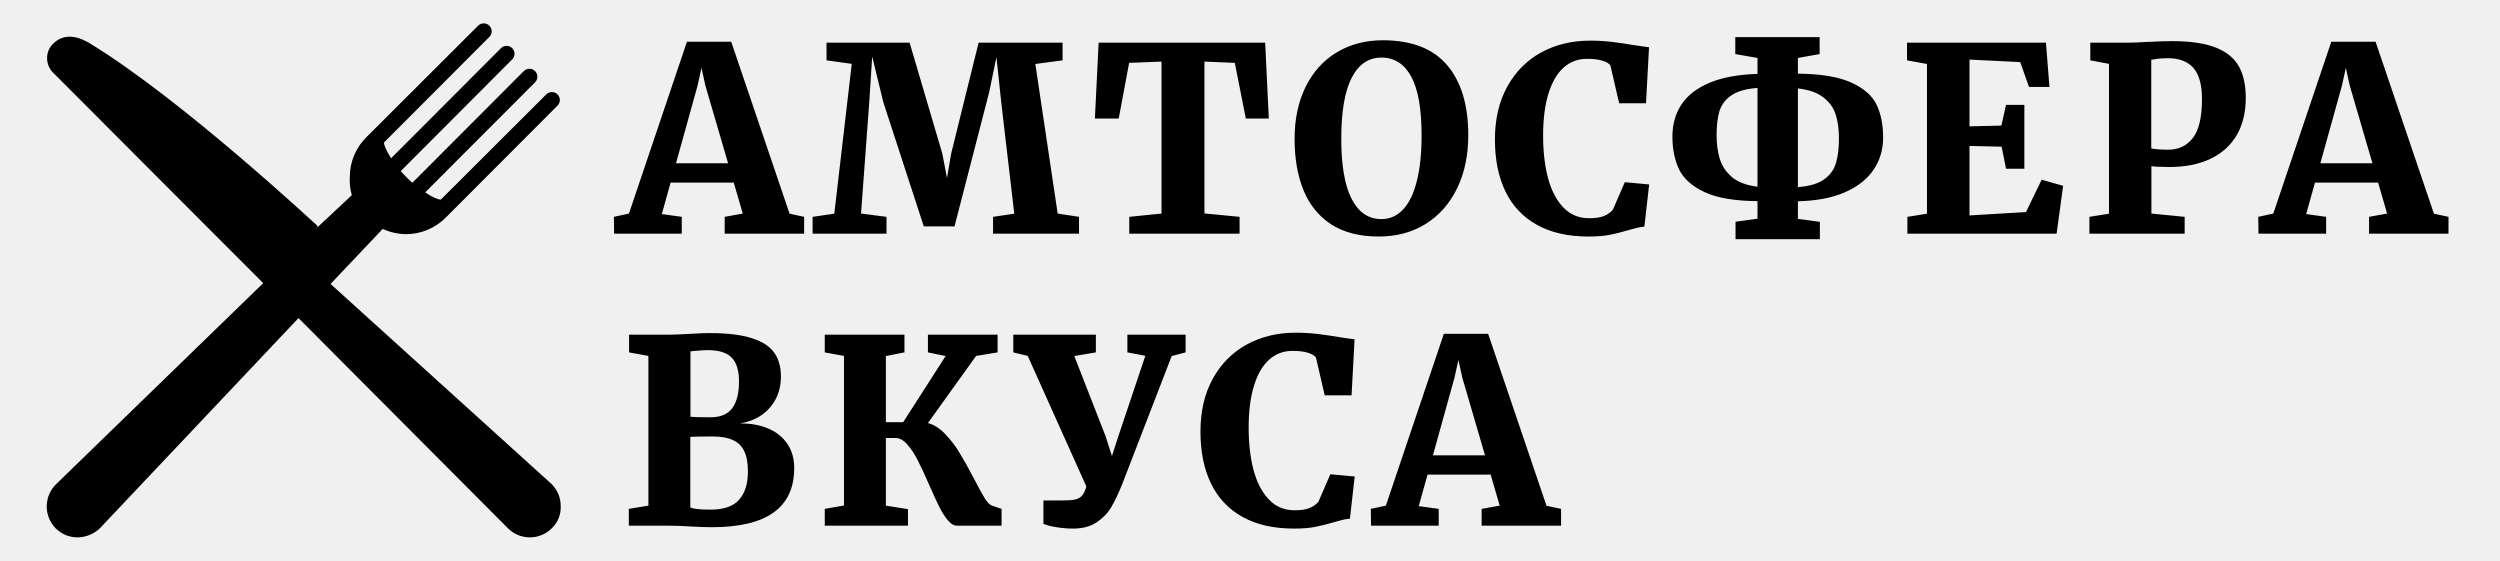
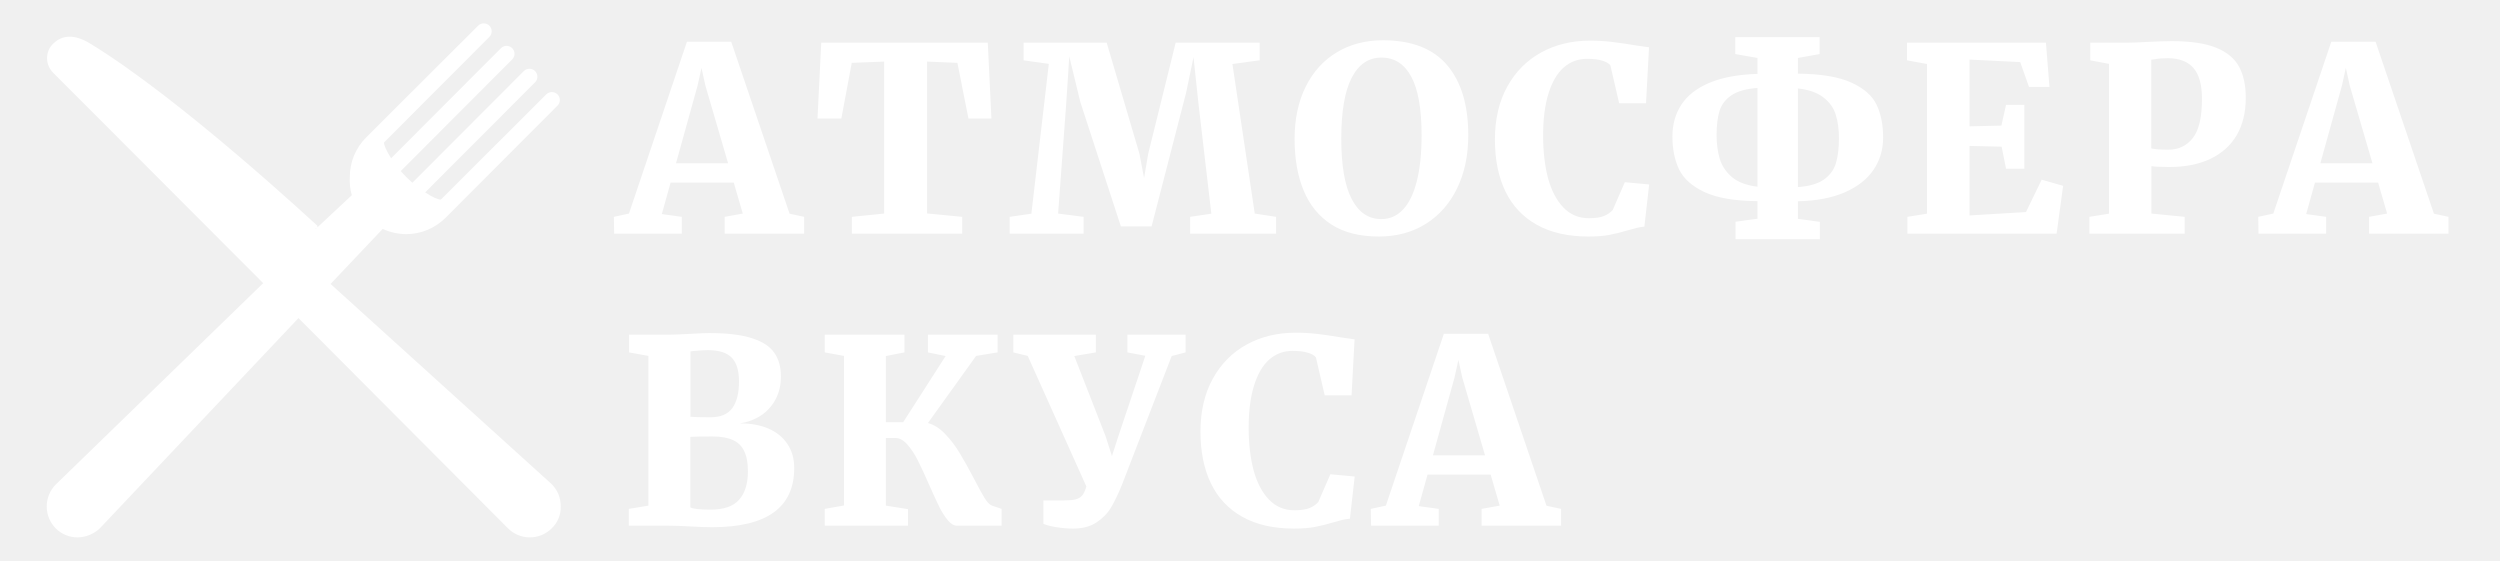
- <svg xmlns="http://www.w3.org/2000/svg" viewBox="0 0 214 48">
-   <path d="M47.997 43.319C47.999 42.967 47.93 42.618 47.795 42.293C47.659 41.968 47.459 41.674 47.208 41.428L28.296 24.306L32.758 19.596C33.383 19.882 34.061 20.034 34.749 20.043C35.38 20.045 36.006 19.921 36.589 19.679C37.172 19.437 37.702 19.082 38.147 18.634L47.722 9.042C47.85 8.914 47.922 8.741 47.922 8.561C47.922 8.38 47.851 8.207 47.723 8.08C47.596 7.952 47.423 7.88 47.242 7.88C47.062 7.88 46.889 7.951 46.761 8.079L37.735 17.087C37.529 17.087 37.048 16.915 36.396 16.468L45.8 7.047C45.928 6.92 46 6.747 46 6.567C46 6.386 45.928 6.213 45.801 6.085C45.674 5.958 45.501 5.886 45.32 5.886C45.14 5.886 44.967 5.957 44.839 6.085L35.298 15.644C34.943 15.335 34.611 15.001 34.302 14.646L43.844 5.087C43.971 4.959 44.043 4.786 44.043 4.606C44.044 4.426 43.972 4.253 43.844 4.125C43.717 3.997 43.544 3.925 43.364 3.925C43.183 3.925 43.01 3.997 42.883 4.124L33.48 13.545C33.034 12.857 32.862 12.376 32.862 12.204L41.888 3.162C42.016 3.034 42.088 2.861 42.088 2.681C42.088 2.5 42.017 2.327 41.889 2.2C41.762 2.072 41.589 2 41.408 2C41.228 2 41.055 2.071 40.927 2.199L31.832 11.276L31.351 11.757C30.902 12.202 30.547 12.733 30.305 13.317C30.064 13.902 29.941 14.528 29.944 15.161C29.912 15.682 29.97 16.206 30.115 16.708L27.16 19.47C27.162 19.466 27.163 19.462 27.163 19.458C27.163 19.424 27.198 19.424 27.163 19.389V19.355C27.16 19.329 27.148 19.305 27.129 19.286C26.992 19.183 15.46 8.422 7.634 3.677C6.055 2.748 5.094 3.196 4.545 3.746C4.379 3.906 4.248 4.099 4.159 4.312C4.071 4.525 4.027 4.753 4.03 4.984C4.03 5.214 4.076 5.442 4.164 5.654C4.252 5.866 4.382 6.059 4.545 6.222L22.53 24.237L4.785 41.462C4.536 41.71 4.339 42.005 4.204 42.329C4.069 42.654 4 43.002 4 43.353C4 43.704 4.069 44.052 4.204 44.377C4.339 44.701 4.536 44.996 4.785 45.244C5.279 45.731 5.945 46.003 6.639 46C7.357 45.991 8.044 45.708 8.561 45.209L25.55 27.228L43.468 45.209C43.714 45.46 44.008 45.659 44.332 45.794C44.656 45.93 45.004 46 45.355 46C45.707 46 46.054 45.93 46.379 45.794C46.703 45.659 46.997 45.46 47.243 45.209C47.496 44.966 47.694 44.672 47.824 44.345C47.954 44.019 48.013 43.669 47.997 43.319ZM27.027 19.527H27.1L27.027 19.596V19.527Z" />
-   <path d="M53.838 18.281L58.801 3.575H62.593L67.588 18.292L68.834 18.561V20H62.034V18.561L63.581 18.281L62.808 15.628H57.404L56.652 18.324L58.36 18.561V20H52.57L52.549 18.561L53.838 18.281ZM62.324 13.974L60.38 7.324L60.047 5.81L59.714 7.324L57.866 13.974H62.324ZM71.416 18.292L72.91 5.466L70.75 5.165V3.65H77.862L80.665 13.157L81.063 15.241L81.417 13.157L83.77 3.65H90.956V5.165L88.625 5.477L90.537 18.281L92.364 18.561V20H85.005V18.561L86.821 18.292L85.714 8.828L85.295 4.896L84.662 7.937L81.707 19.377H79.076L75.606 8.731L74.66 4.832L74.403 8.817L73.704 18.281L75.885 18.561V20H69.558V18.561L71.416 18.292ZM99.426 18.281V5.272L96.654 5.38L95.763 10.149H93.722L94.044 3.65H108.299L108.61 10.149H106.644L105.699 5.38L103.099 5.272V18.27L106.107 18.561V20H96.665V18.561L99.426 18.281ZM110.817 11.89C110.817 10.192 111.132 8.706 111.762 7.432C112.392 6.157 113.277 5.176 114.415 4.488C115.561 3.794 116.886 3.446 118.39 3.446C120.861 3.453 122.694 4.17 123.89 5.595C125.086 7.013 125.684 9.007 125.684 11.578C125.684 13.297 125.365 14.812 124.728 16.122C124.09 17.433 123.192 18.45 122.031 19.173C120.878 19.889 119.543 20.247 118.025 20.247C116.392 20.247 115.038 19.903 113.964 19.216C112.897 18.521 112.106 17.551 111.59 16.305C111.074 15.059 110.817 13.587 110.817 11.89ZM114.813 11.868C114.813 14.167 115.11 15.889 115.704 17.035C116.299 18.181 117.144 18.754 118.239 18.754C118.963 18.754 119.579 18.485 120.087 17.948C120.603 17.411 120.997 16.609 121.269 15.542C121.548 14.468 121.688 13.15 121.688 11.589C121.688 9.312 121.39 7.632 120.796 6.551C120.209 5.469 119.36 4.929 118.25 4.929C117.147 4.929 116.299 5.505 115.704 6.658C115.11 7.811 114.813 9.548 114.813 11.868ZM127.965 11.943C127.965 10.203 128.316 8.696 129.018 7.421C129.727 6.139 130.698 5.161 131.929 4.488C133.161 3.815 134.554 3.479 136.108 3.479C136.745 3.479 137.368 3.514 137.977 3.586C138.586 3.658 139.27 3.758 140.029 3.887C140.623 3.98 140.999 4.034 141.157 4.048L140.899 8.839H138.6L137.848 5.595C137.726 5.43 137.501 5.298 137.171 5.197C136.842 5.09 136.398 5.036 135.839 5.036C135.08 5.036 134.418 5.283 133.852 5.777C133.294 6.271 132.86 7.013 132.552 8.001C132.244 8.982 132.09 10.189 132.09 11.621C132.09 12.967 132.23 14.174 132.509 15.241C132.796 16.301 133.233 17.139 133.82 17.755C134.407 18.371 135.138 18.679 136.011 18.679C136.57 18.679 137.003 18.614 137.311 18.485C137.626 18.349 137.873 18.177 138.052 17.97L139.084 15.596L141.168 15.789L140.759 19.398C140.53 19.42 140.312 19.456 140.104 19.506C139.904 19.556 139.642 19.628 139.32 19.721C138.768 19.885 138.249 20.014 137.762 20.107C137.282 20.201 136.685 20.247 135.968 20.247C134.228 20.247 132.76 19.914 131.564 19.248C130.368 18.582 129.469 17.63 128.868 16.391C128.266 15.152 127.965 13.669 127.965 11.943ZM150.442 18.722V17.218C148.494 17.203 146.983 16.946 145.909 16.444C144.842 15.943 144.115 15.295 143.729 14.5C143.349 13.698 143.159 12.76 143.159 11.685C143.159 10.64 143.417 9.727 143.933 8.946C144.448 8.166 145.247 7.546 146.328 7.088C147.417 6.63 148.788 6.375 150.442 6.325V4.961L148.541 4.628V3.178H155.76V4.628L153.901 4.961V6.304C155.878 6.325 157.4 6.579 158.467 7.066C159.541 7.553 160.264 8.187 160.637 8.968C161.009 9.748 161.195 10.687 161.195 11.782C161.195 12.813 160.92 13.734 160.368 14.543C159.824 15.345 159.004 15.986 157.908 16.466C156.82 16.939 155.484 17.193 153.901 17.229V18.732L155.781 18.99V20.473H148.562V18.98L150.442 18.722ZM150.442 7.528C149.461 7.6 148.716 7.811 148.208 8.162C147.7 8.506 147.359 8.953 147.188 9.505C147.023 10.049 146.94 10.737 146.94 11.567C146.94 12.312 147.03 12.985 147.209 13.587C147.388 14.188 147.735 14.711 148.251 15.155C148.767 15.592 149.497 15.868 150.442 15.982V7.528ZM153.901 16.015C154.875 15.943 155.617 15.728 156.125 15.37C156.641 15.005 156.984 14.536 157.156 13.963C157.328 13.39 157.414 12.677 157.414 11.825C157.414 11.08 157.325 10.418 157.146 9.838C156.974 9.258 156.626 8.764 156.104 8.355C155.588 7.94 154.854 7.679 153.901 7.571V16.015ZM164.949 18.292V5.477L163.241 5.165V3.65H175.132L175.433 7.442H173.682L172.93 5.315L168.59 5.101V10.815L171.319 10.751L171.716 8.979H173.285V14.446H171.716L171.34 12.556L168.59 12.491V18.442L173.424 18.152L174.767 15.381L176.604 15.907L176.045 20H163.273V18.561L164.949 18.292ZM180.529 18.292V5.466L178.929 5.165V3.65H182.216C182.61 3.65 183.082 3.632 183.634 3.597C184.6 3.547 185.36 3.521 185.911 3.521C187.508 3.521 188.768 3.708 189.692 4.08C190.616 4.452 191.271 4.993 191.658 5.702C192.045 6.404 192.238 7.296 192.238 8.377C192.238 9.616 191.98 10.679 191.465 11.567C190.949 12.448 190.197 13.125 189.209 13.598C188.228 14.063 187.053 14.296 185.685 14.296C185.349 14.296 185.034 14.289 184.74 14.274C184.446 14.26 184.253 14.242 184.16 14.221V18.281L187.007 18.561V20H178.853V18.561L180.529 18.292ZM185.621 12.813C186.487 12.813 187.182 12.48 187.705 11.815C188.228 11.148 188.489 10.031 188.489 8.463C188.489 7.26 188.246 6.379 187.759 5.82C187.272 5.262 186.538 4.982 185.556 4.982C185.141 4.982 184.776 5.011 184.461 5.068C184.382 5.083 184.278 5.097 184.149 5.111V12.706C184.486 12.778 184.976 12.813 185.621 12.813ZM194.595 18.281L199.558 3.575H203.35L208.345 18.292L209.591 18.561V20H202.791V18.561L204.338 18.281L203.565 15.628H198.161L197.409 18.324L199.117 18.561V20H193.327L193.306 18.561L194.595 18.281ZM203.081 13.974L201.137 7.324L200.804 5.81L200.471 7.324L198.623 13.974H203.081ZM55.503 43.281V30.466L53.849 30.165V28.65H57.222C57.601 28.65 58.242 28.625 59.145 28.575C59.846 28.532 60.366 28.511 60.702 28.511C62.249 28.511 63.47 28.658 64.365 28.951C65.268 29.238 65.905 29.653 66.277 30.197C66.657 30.734 66.847 31.411 66.847 32.227C66.847 32.951 66.696 33.599 66.395 34.172C66.095 34.738 65.679 35.2 65.149 35.558C64.62 35.908 64.014 36.138 63.334 36.245C64.265 36.238 65.078 36.385 65.772 36.685C66.474 36.986 67.019 37.427 67.405 38.007C67.792 38.58 67.985 39.267 67.985 40.069C67.985 43.442 65.64 45.129 60.949 45.129C60.448 45.129 59.832 45.107 59.102 45.065C58.385 45.022 57.78 45 57.286 45H53.827V43.56L55.503 43.281ZM59.102 35.676C59.374 35.704 59.947 35.719 60.82 35.719C61.672 35.719 62.292 35.461 62.679 34.945C63.065 34.422 63.259 33.66 63.259 32.657C63.259 31.726 63.051 31.046 62.636 30.616C62.22 30.186 61.54 29.972 60.595 29.972C60.373 29.972 60.101 29.986 59.778 30.015C59.463 30.036 59.238 30.058 59.102 30.079V35.676ZM59.091 43.432C59.32 43.56 59.9 43.625 60.831 43.625C61.948 43.625 62.758 43.346 63.259 42.787C63.767 42.221 64.022 41.408 64.022 40.349C64.022 39.618 63.914 39.038 63.699 38.608C63.492 38.172 63.166 37.856 62.722 37.663C62.285 37.463 61.712 37.362 61.003 37.362C60.136 37.362 59.499 37.373 59.091 37.395V43.432ZM81.912 45C81.654 45 81.396 44.846 81.138 44.538C80.88 44.23 80.637 43.851 80.408 43.399C80.186 42.948 79.899 42.325 79.548 41.53C79.162 40.642 78.832 39.933 78.56 39.403C78.295 38.873 77.998 38.422 77.668 38.05C77.339 37.677 76.999 37.491 76.648 37.491H75.831V43.281L77.722 43.582V45H70.6V43.56L72.244 43.27V30.466L70.6 30.165V28.65H77.421V30.165L75.831 30.477V36.138H77.314L80.945 30.477L79.43 30.165V28.65H85.392V30.165L83.555 30.466L79.43 36.213C79.96 36.356 80.458 36.675 80.923 37.169C81.389 37.656 81.797 38.193 82.148 38.78C82.506 39.367 82.918 40.105 83.383 40.993C83.77 41.745 84.074 42.3 84.296 42.658C84.518 43.009 84.726 43.217 84.919 43.281L85.736 43.56V45H81.912ZM89.317 42.841H90.918C91.412 42.841 91.788 42.812 92.046 42.755C92.303 42.69 92.501 42.576 92.636 42.411C92.78 42.239 92.898 41.981 92.991 41.638L87.974 30.466L86.739 30.165V28.65H93.807V30.165L91.96 30.477L94.635 37.33L95.182 39.038L95.741 37.309L98.04 30.455L96.504 30.165V28.65H101.488V30.165L100.296 30.477L96.052 41.466C95.73 42.261 95.419 42.912 95.118 43.421C94.824 43.922 94.409 44.352 93.872 44.71C93.342 45.068 92.669 45.247 91.852 45.247C91.401 45.247 90.928 45.208 90.434 45.129C89.94 45.05 89.568 44.953 89.317 44.839V42.841ZM102.76 36.943C102.76 35.203 103.111 33.696 103.813 32.421C104.522 31.139 105.492 30.162 106.724 29.488C107.956 28.815 109.349 28.479 110.903 28.479C111.54 28.479 112.163 28.514 112.772 28.586C113.38 28.658 114.064 28.758 114.823 28.887C115.418 28.98 115.794 29.034 115.951 29.048L115.694 33.839H113.395L112.643 30.595C112.521 30.43 112.295 30.297 111.966 30.197C111.637 30.09 111.193 30.036 110.634 30.036C109.875 30.036 109.212 30.283 108.647 30.777C108.088 31.271 107.655 32.013 107.347 33.001C107.039 33.982 106.885 35.189 106.885 36.621C106.885 37.967 107.025 39.174 107.304 40.241C107.59 41.301 108.027 42.139 108.614 42.755C109.202 43.371 109.932 43.679 110.806 43.679C111.364 43.679 111.798 43.614 112.106 43.485C112.421 43.349 112.668 43.177 112.847 42.97L113.878 40.596L115.962 40.789L115.554 44.398C115.325 44.42 115.106 44.456 114.899 44.506C114.698 44.556 114.437 44.628 114.114 44.721C113.563 44.885 113.044 45.014 112.557 45.107C112.077 45.2 111.479 45.247 110.763 45.247C109.023 45.247 107.555 44.914 106.359 44.248C105.163 43.582 104.264 42.63 103.662 41.391C103.061 40.152 102.76 38.669 102.76 36.943ZM118.63 43.281L123.593 28.575H127.385L132.38 43.292L133.627 43.56V45H126.827V43.56L128.374 43.281L127.6 40.628H122.197L121.445 43.324L123.153 43.56V45H117.363L117.341 43.56L118.63 43.281ZM127.117 38.974L125.172 32.324L124.839 30.81L124.506 32.324L122.659 38.974H127.117Z" />
+ <svg xmlns="http://www.w3.org/2000/svg" width="214" height="48" viewBox="0 0 214 48" fill="none">
+   <path fill-rule="evenodd" clip-rule="evenodd" d="M47.997 43.319C47.999 42.967 47.93 42.618 47.795 42.293C47.659 41.968 47.459 41.674 47.208 41.428L28.296 24.306L32.758 19.596C33.383 19.882 34.061 20.034 34.749 20.043C35.38 20.045 36.006 19.921 36.589 19.679C37.172 19.437 37.702 19.082 38.147 18.634L47.722 9.042C47.85 8.914 47.922 8.741 47.922 8.561C47.922 8.38 47.851 8.207 47.723 8.08C47.596 7.952 47.423 7.88 47.242 7.88C47.062 7.88 46.889 7.951 46.761 8.079L37.735 17.087C37.529 17.087 37.048 16.915 36.396 16.468L45.8 7.047C45.928 6.92 46 6.747 46 6.567C46 6.386 45.928 6.213 45.801 6.085C45.674 5.958 45.501 5.886 45.32 5.886C45.14 5.886 44.967 5.957 44.839 6.085L35.298 15.644C34.943 15.335 34.611 15.001 34.302 14.646L43.844 5.087C43.971 4.959 44.043 4.786 44.043 4.606C44.044 4.426 43.972 4.253 43.844 4.125C43.717 3.997 43.544 3.925 43.364 3.925C43.183 3.925 43.01 3.997 42.883 4.124L33.48 13.545C33.034 12.857 32.862 12.376 32.862 12.204L41.888 3.162C42.016 3.034 42.088 2.861 42.088 2.681C42.088 2.5 42.017 2.327 41.889 2.2C41.762 2.072 41.589 2 41.408 2C41.228 2 41.055 2.071 40.927 2.199L31.832 11.276L31.351 11.757C30.902 12.202 30.547 12.733 30.305 13.317C30.064 13.902 29.941 14.528 29.944 15.161C29.912 15.682 29.97 16.206 30.115 16.708L27.16 19.47C27.162 19.466 27.163 19.462 27.163 19.458C27.163 19.424 27.198 19.424 27.163 19.389V19.355C27.16 19.329 27.148 19.305 27.129 19.286C26.992 19.183 15.46 8.422 7.634 3.677C6.055 2.748 5.094 3.196 4.545 3.746C4.379 3.906 4.248 4.099 4.159 4.312C4.071 4.525 4.027 4.753 4.03 4.984C4.03 5.214 4.076 5.442 4.164 5.654C4.252 5.866 4.382 6.059 4.545 6.222L22.53 24.237L4.785 41.462C4.536 41.71 4.339 42.005 4.204 42.329C4.069 42.654 4 43.002 4 43.353C4 43.704 4.069 44.052 4.204 44.377C4.339 44.701 4.536 44.996 4.785 45.244C5.279 45.731 5.945 46.003 6.639 46C7.357 45.991 8.044 45.708 8.561 45.209L25.55 27.228L43.468 45.209C43.714 45.46 44.008 45.659 44.332 45.794C44.656 45.93 45.004 46 45.355 46C45.707 46 46.054 45.93 46.379 45.794C46.703 45.659 46.997 45.46 47.243 45.209C47.496 44.966 47.694 44.672 47.824 44.345C47.954 44.019 48.013 43.669 47.997 43.319ZM27.027 19.527H27.1L27.027 19.596V19.527Z" fill="white" />
+   <path d="M53.838 18.281L58.801 3.575H62.593L67.588 18.292L68.834 18.561V20H62.034V18.561L63.581 18.281L62.808 15.628H57.404L56.652 18.324L58.36 18.561V20H52.57L52.549 18.561L53.838 18.281ZM62.324 13.974L60.38 7.324L60.047 5.81L59.714 7.324L57.866 13.974H62.324ZM75.681 18.281V5.272L72.91 5.38L72.018 10.149H69.977L70.299 3.65H84.554L84.866 10.149H82.9L81.954 5.38L79.355 5.272V18.27L82.363 18.561V20H72.92V18.561L75.681 18.281ZM88.286 18.292L89.779 5.466L87.62 5.165V3.65H94.731L97.535 13.157L97.932 15.241L98.287 13.157L100.639 3.65H107.826V5.165L105.495 5.477L107.407 18.281L109.233 18.561V20H101.875V18.561L103.69 18.292L102.584 8.828L102.165 4.896L101.531 7.937L98.577 19.377H95.945L92.475 8.731L91.53 4.832L91.272 8.817L90.574 18.281L92.755 18.561V20H86.427V18.561L88.286 18.292ZM110.817 11.89C110.817 10.192 111.132 8.706 111.762 7.432C112.392 6.157 113.277 5.176 114.415 4.488C115.561 3.794 116.886 3.446 118.39 3.446C120.861 3.453 122.694 4.17 123.89 5.595C125.086 7.013 125.684 9.007 125.684 11.578C125.684 13.297 125.365 14.812 124.728 16.122C124.09 17.433 123.192 18.45 122.031 19.173C120.878 19.889 119.543 20.247 118.025 20.247C116.392 20.247 115.038 19.903 113.964 19.216C112.897 18.521 112.106 17.551 111.59 16.305C111.074 15.059 110.817 13.587 110.817 11.89ZM114.813 11.868C114.813 14.167 115.11 15.889 115.704 17.035C116.299 18.181 117.144 18.754 118.239 18.754C118.963 18.754 119.579 18.485 120.087 17.948C120.603 17.411 120.997 16.609 121.269 15.542C121.548 14.468 121.688 13.15 121.688 11.589C121.688 9.312 121.39 7.632 120.796 6.551C120.209 5.469 119.36 4.929 118.25 4.929C117.147 4.929 116.299 5.505 115.704 6.658C115.11 7.811 114.813 9.548 114.813 11.868ZM127.965 11.943C127.965 10.203 128.316 8.696 129.018 7.421C129.727 6.139 130.698 5.161 131.929 4.488C133.161 3.815 134.554 3.479 136.108 3.479C136.745 3.479 137.368 3.514 137.977 3.586C138.586 3.658 139.27 3.758 140.029 3.887C140.623 3.98 140.999 4.034 141.157 4.048L140.899 8.839H138.6L137.848 5.595C137.726 5.43 137.501 5.298 137.171 5.197C136.842 5.09 136.398 5.036 135.839 5.036C135.08 5.036 134.418 5.283 133.852 5.777C133.294 6.271 132.86 7.013 132.552 8.001C132.244 8.982 132.09 10.189 132.09 11.621C132.09 12.967 132.23 14.174 132.509 15.241C132.796 16.301 133.233 17.139 133.82 17.755C134.407 18.371 135.138 18.679 136.011 18.679C136.57 18.679 137.003 18.614 137.311 18.485C137.626 18.349 137.873 18.177 138.052 17.97L139.084 15.596L141.168 15.789L140.759 19.398C140.53 19.42 140.312 19.456 140.104 19.506C139.904 19.556 139.642 19.628 139.32 19.721C138.768 19.885 138.249 20.014 137.762 20.107C137.282 20.201 136.685 20.247 135.968 20.247C134.228 20.247 132.76 19.914 131.564 19.248C130.368 18.582 129.469 17.63 128.868 16.391C128.266 15.152 127.965 13.669 127.965 11.943ZM150.442 18.722V17.218C148.494 17.203 146.983 16.946 145.909 16.444C144.842 15.943 144.115 15.295 143.729 14.5C143.349 13.698 143.159 12.76 143.159 11.685C143.159 10.64 143.417 9.727 143.933 8.946C144.448 8.166 145.247 7.546 146.328 7.088C147.417 6.63 148.788 6.375 150.442 6.325V4.961L148.541 4.628V3.178H155.76V4.628L153.901 4.961V6.304C155.878 6.325 157.4 6.579 158.467 7.066C159.541 7.553 160.264 8.187 160.637 8.968C161.009 9.748 161.195 10.687 161.195 11.782C161.195 12.813 160.92 13.734 160.368 14.543C159.824 15.345 159.004 15.986 157.908 16.466C156.82 16.939 155.484 17.193 153.901 17.229V18.732L155.781 18.99V20.473H148.562V18.98L150.442 18.722ZM150.442 7.528C149.461 7.6 148.716 7.811 148.208 8.162C147.7 8.506 147.359 8.953 147.188 9.505C147.023 10.049 146.94 10.737 146.94 11.567C146.94 12.312 147.03 12.985 147.209 13.587C147.388 14.188 147.735 14.711 148.251 15.155C148.767 15.592 149.497 15.868 150.442 15.982V7.528ZM153.901 16.015C154.875 15.943 155.617 15.728 156.125 15.37C156.641 15.005 156.984 14.536 157.156 13.963C157.328 13.39 157.414 12.677 157.414 11.825C157.414 11.08 157.325 10.418 157.146 9.838C156.974 9.258 156.626 8.764 156.104 8.355C155.588 7.94 154.854 7.679 153.901 7.571V16.015ZM164.949 18.292V5.477L163.241 5.165V3.65H175.132L175.433 7.442H173.682L172.93 5.315L168.59 5.101V10.815L171.319 10.751L171.716 8.979H173.285V14.446H171.716L171.34 12.556L168.59 12.491V18.442L173.424 18.152L174.767 15.381L176.604 15.907L176.045 20H163.273V18.561L164.949 18.292ZM180.529 18.292V5.466L178.929 5.165V3.65H182.216C182.61 3.65 183.082 3.632 183.634 3.597C184.6 3.547 185.36 3.521 185.911 3.521C187.508 3.521 188.768 3.708 189.692 4.08C190.616 4.452 191.271 4.993 191.658 5.702C192.045 6.404 192.238 7.296 192.238 8.377C192.238 9.616 191.98 10.679 191.465 11.567C190.949 12.448 190.197 13.125 189.209 13.598C188.228 14.063 187.053 14.296 185.685 14.296C185.349 14.296 185.034 14.289 184.74 14.274C184.446 14.26 184.253 14.242 184.16 14.221V18.281L187.007 18.561V20H178.853V18.561L180.529 18.292ZM185.621 12.813C186.487 12.813 187.182 12.48 187.705 11.815C188.228 11.148 188.489 10.031 188.489 8.463C188.489 7.26 188.246 6.379 187.759 5.82C187.272 5.262 186.538 4.982 185.556 4.982C185.141 4.982 184.776 5.011 184.461 5.068C184.382 5.083 184.278 5.097 184.149 5.111V12.706C184.486 12.778 184.976 12.813 185.621 12.813ZM194.595 18.281L199.558 3.575H203.35L208.345 18.292L209.591 18.561V20H202.791V18.561L204.338 18.281L203.565 15.628H198.161L197.409 18.324L199.117 18.561V20H193.327L193.306 18.561L194.595 18.281ZM203.081 13.974L201.137 7.324L200.804 5.81L200.471 7.324L198.623 13.974H203.081ZM55.503 43.281V30.466L53.849 30.165V28.65H57.222C57.601 28.65 58.242 28.625 59.145 28.575C59.846 28.532 60.366 28.511 60.702 28.511C62.249 28.511 63.47 28.658 64.365 28.951C65.268 29.238 65.905 29.653 66.277 30.197C66.657 30.734 66.847 31.411 66.847 32.227C66.847 32.951 66.696 33.599 66.395 34.172C66.095 34.738 65.679 35.2 65.149 35.558C64.62 35.908 64.014 36.138 63.334 36.245C64.265 36.238 65.078 36.385 65.772 36.685C66.474 36.986 67.019 37.427 67.405 38.007C67.792 38.58 67.985 39.267 67.985 40.069C67.985 43.442 65.64 45.129 60.949 45.129C60.448 45.129 59.832 45.107 59.102 45.065C58.385 45.022 57.78 45 57.286 45H53.827V43.56L55.503 43.281ZM59.102 35.676C59.374 35.704 59.947 35.719 60.82 35.719C61.672 35.719 62.292 35.461 62.679 34.945C63.065 34.422 63.259 33.66 63.259 32.657C63.259 31.726 63.051 31.046 62.636 30.616C62.22 30.186 61.54 29.972 60.595 29.972C60.373 29.972 60.101 29.986 59.778 30.015C59.463 30.036 59.238 30.058 59.102 30.079V35.676ZM59.091 43.432C59.32 43.56 59.9 43.625 60.831 43.625C61.948 43.625 62.758 43.346 63.259 42.787C63.767 42.221 64.022 41.408 64.022 40.349C64.022 39.618 63.914 39.038 63.699 38.608C63.492 38.172 63.166 37.856 62.722 37.663C62.285 37.463 61.712 37.362 61.003 37.362C60.136 37.362 59.499 37.373 59.091 37.395V43.432ZM81.912 45C81.654 45 81.396 44.846 81.138 44.538C80.88 44.23 80.637 43.851 80.408 43.399C80.186 42.948 79.899 42.325 79.548 41.53C79.162 40.642 78.832 39.933 78.56 39.403C78.295 38.873 77.998 38.422 77.668 38.05C77.339 37.677 76.999 37.491 76.648 37.491H75.831V43.281L77.722 43.582V45H70.6V43.56L72.244 43.27V30.466L70.6 30.165V28.65H77.421V30.165L75.831 30.477V36.138H77.314L80.945 30.477L79.43 30.165V28.65H85.392V30.165L83.555 30.466L79.43 36.213C79.96 36.356 80.458 36.675 80.923 37.169C81.389 37.656 81.797 38.193 82.148 38.78C82.506 39.367 82.918 40.105 83.383 40.993C83.77 41.745 84.074 42.3 84.296 42.658C84.518 43.009 84.726 43.217 84.919 43.281L85.736 43.56V45H81.912ZM89.317 42.841H90.918C91.412 42.841 91.788 42.812 92.046 42.755C92.303 42.69 92.501 42.576 92.636 42.411C92.78 42.239 92.898 41.981 92.991 41.638L87.974 30.466L86.739 30.165V28.65H93.807V30.165L91.96 30.477L94.635 37.33L95.182 39.038L95.741 37.309L98.04 30.455L96.504 30.165V28.65H101.488V30.165L100.296 30.477L96.052 41.466C95.73 42.261 95.419 42.912 95.118 43.421C94.824 43.922 94.409 44.352 93.872 44.71C93.342 45.068 92.669 45.247 91.852 45.247C91.401 45.247 90.928 45.208 90.434 45.129C89.94 45.05 89.568 44.953 89.317 44.839V42.841ZM102.76 36.943C102.76 35.203 103.111 33.696 103.813 32.421C104.522 31.139 105.492 30.162 106.724 29.488C107.956 28.815 109.349 28.479 110.903 28.479C111.54 28.479 112.163 28.514 112.772 28.586C113.38 28.658 114.064 28.758 114.823 28.887C115.418 28.98 115.794 29.034 115.951 29.048L115.694 33.839H113.395L112.643 30.595C112.521 30.43 112.295 30.297 111.966 30.197C111.637 30.09 111.193 30.036 110.634 30.036C109.875 30.036 109.212 30.283 108.647 30.777C108.088 31.271 107.655 32.013 107.347 33.001C107.039 33.982 106.885 35.189 106.885 36.621C106.885 37.967 107.025 39.174 107.304 40.241C107.59 41.301 108.027 42.139 108.614 42.755C109.202 43.371 109.932 43.679 110.806 43.679C111.364 43.679 111.798 43.614 112.106 43.485C112.421 43.349 112.668 43.177 112.847 42.97L113.878 40.596L115.962 40.789L115.554 44.398C115.325 44.42 115.106 44.456 114.899 44.506C114.698 44.556 114.437 44.628 114.114 44.721C113.563 44.885 113.044 45.014 112.557 45.107C112.077 45.2 111.479 45.247 110.763 45.247C109.023 45.247 107.555 44.914 106.359 44.248C105.163 43.582 104.264 42.63 103.662 41.391C103.061 40.152 102.76 38.669 102.76 36.943ZM118.63 43.281L123.593 28.575H127.385L132.38 43.292L133.627 43.56V45H126.827V43.56L128.374 43.281L127.6 40.628H122.197L121.445 43.324L123.153 43.56V45H117.363L117.341 43.56L118.63 43.281ZM127.117 38.974L125.172 32.324L124.839 30.81L124.506 32.324L122.659 38.974H127.117Z" fill="white" />
</svg>
